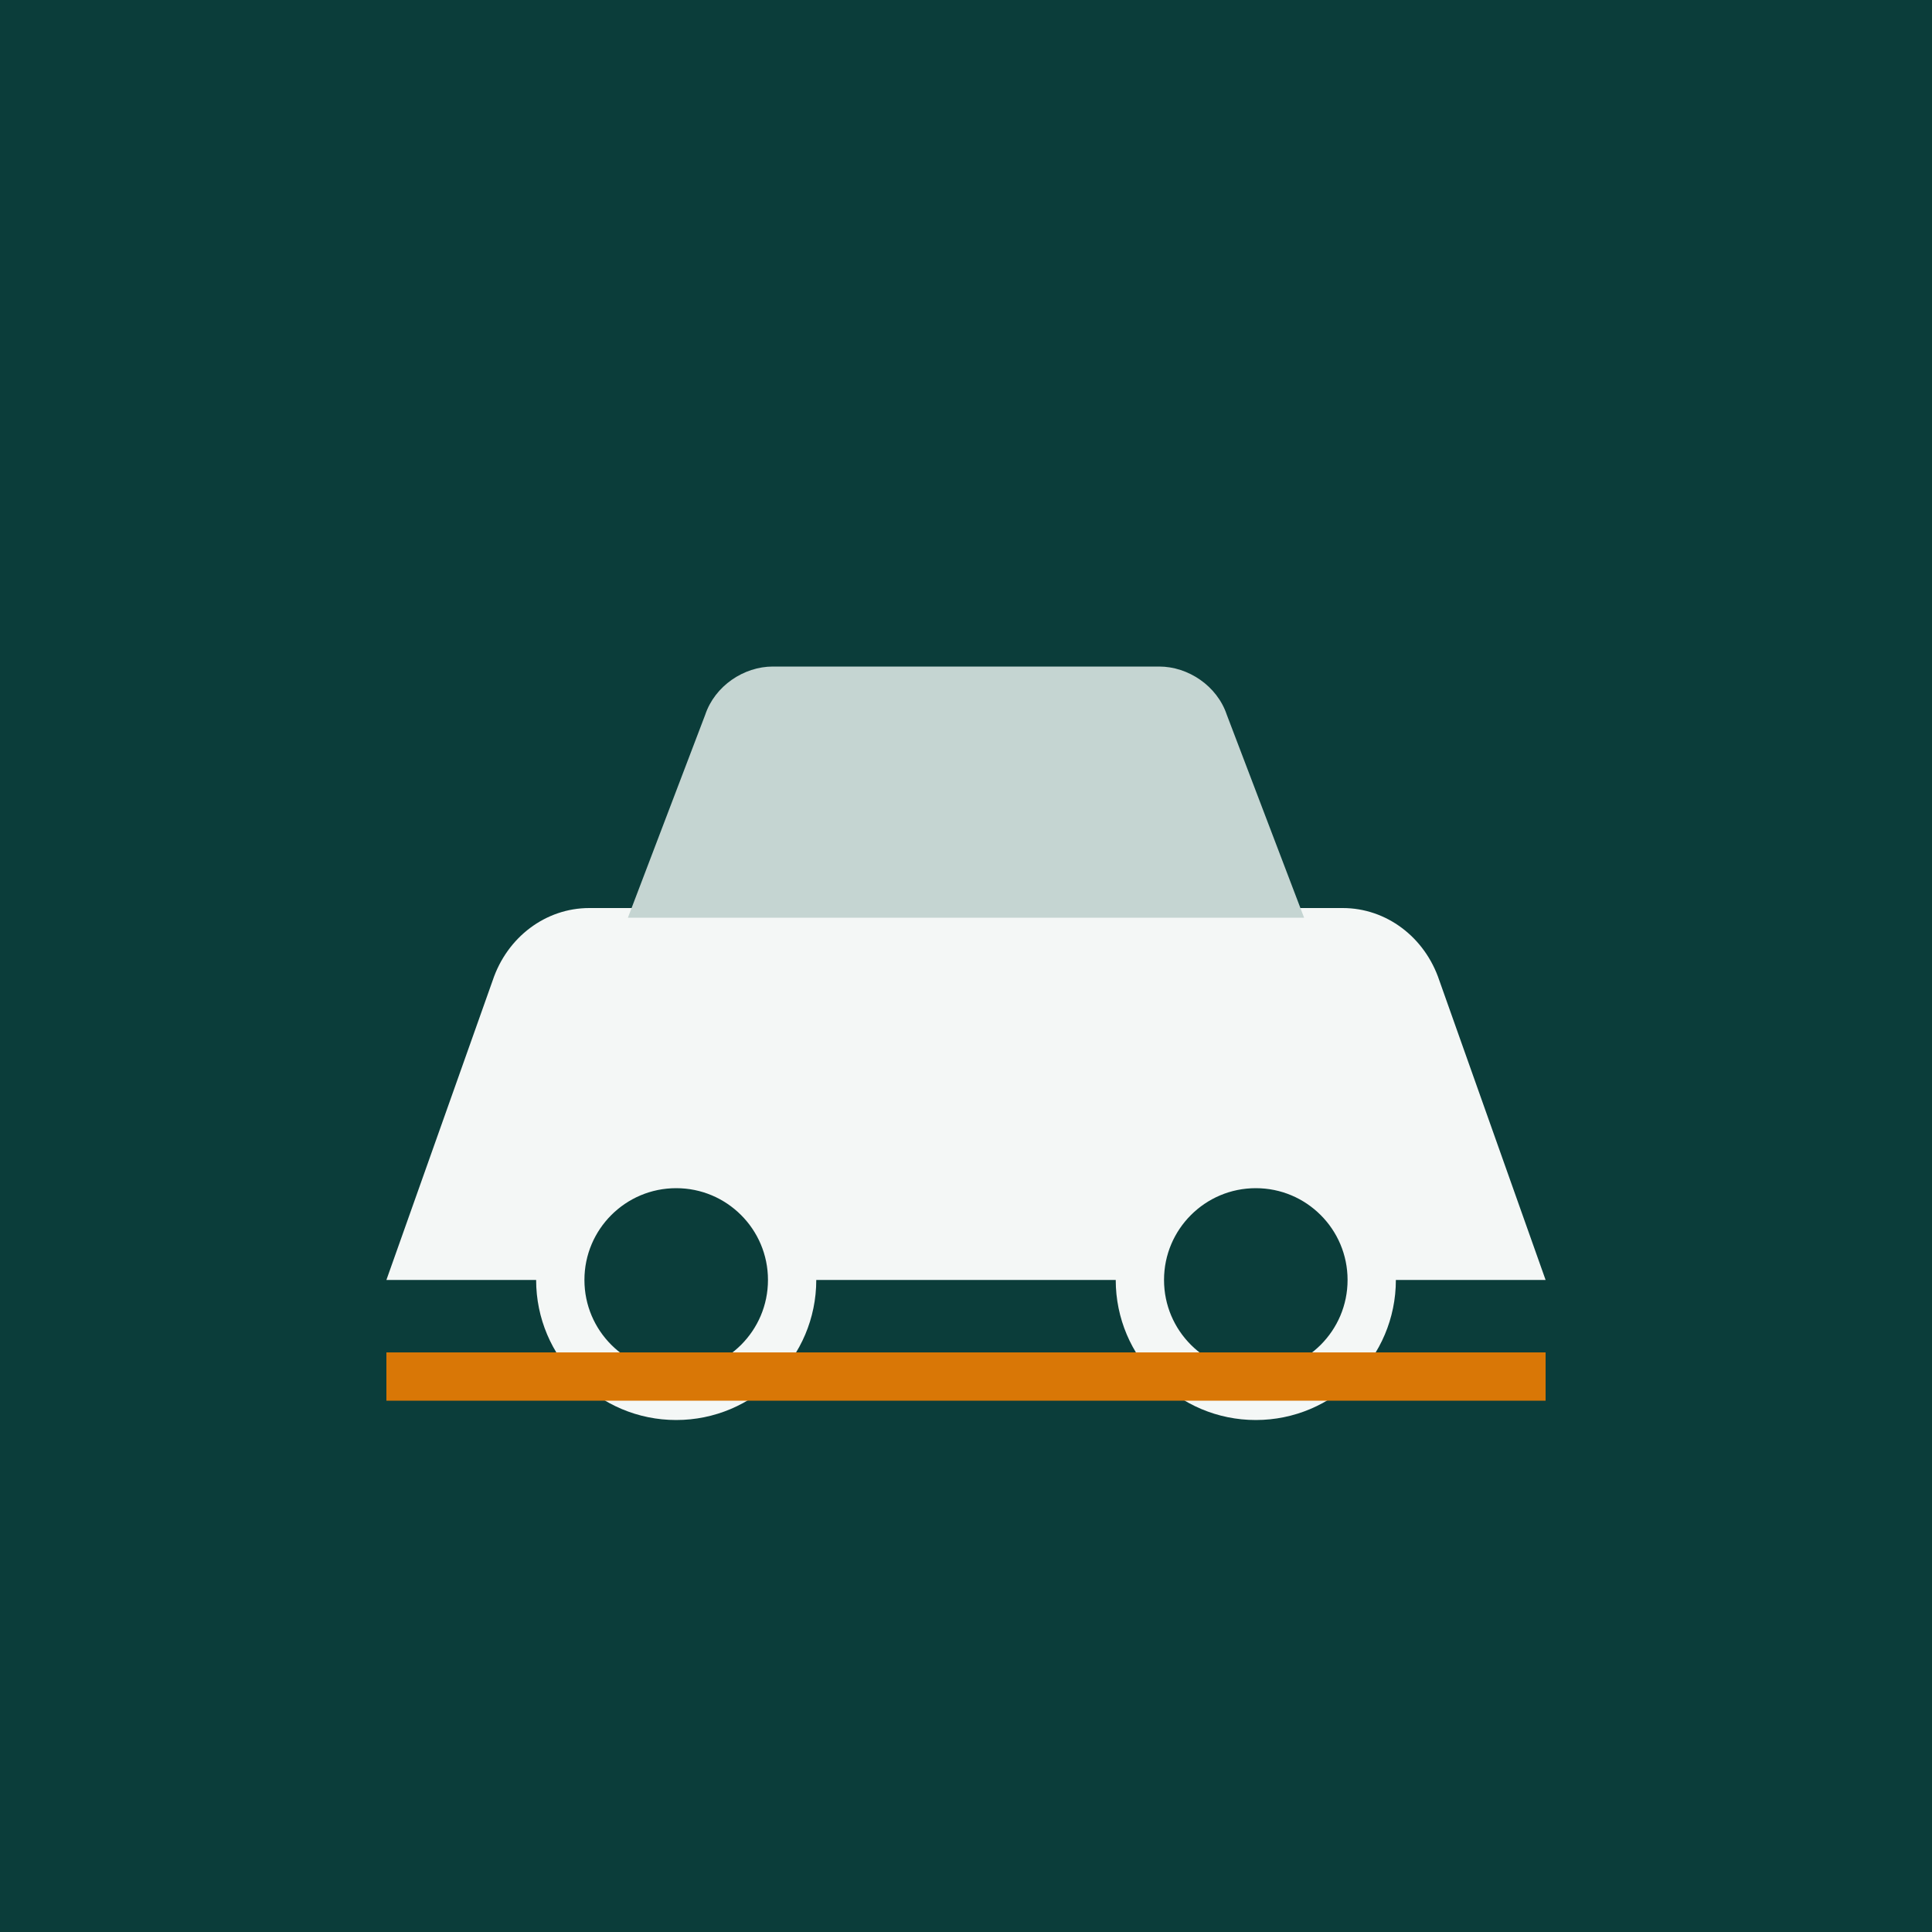
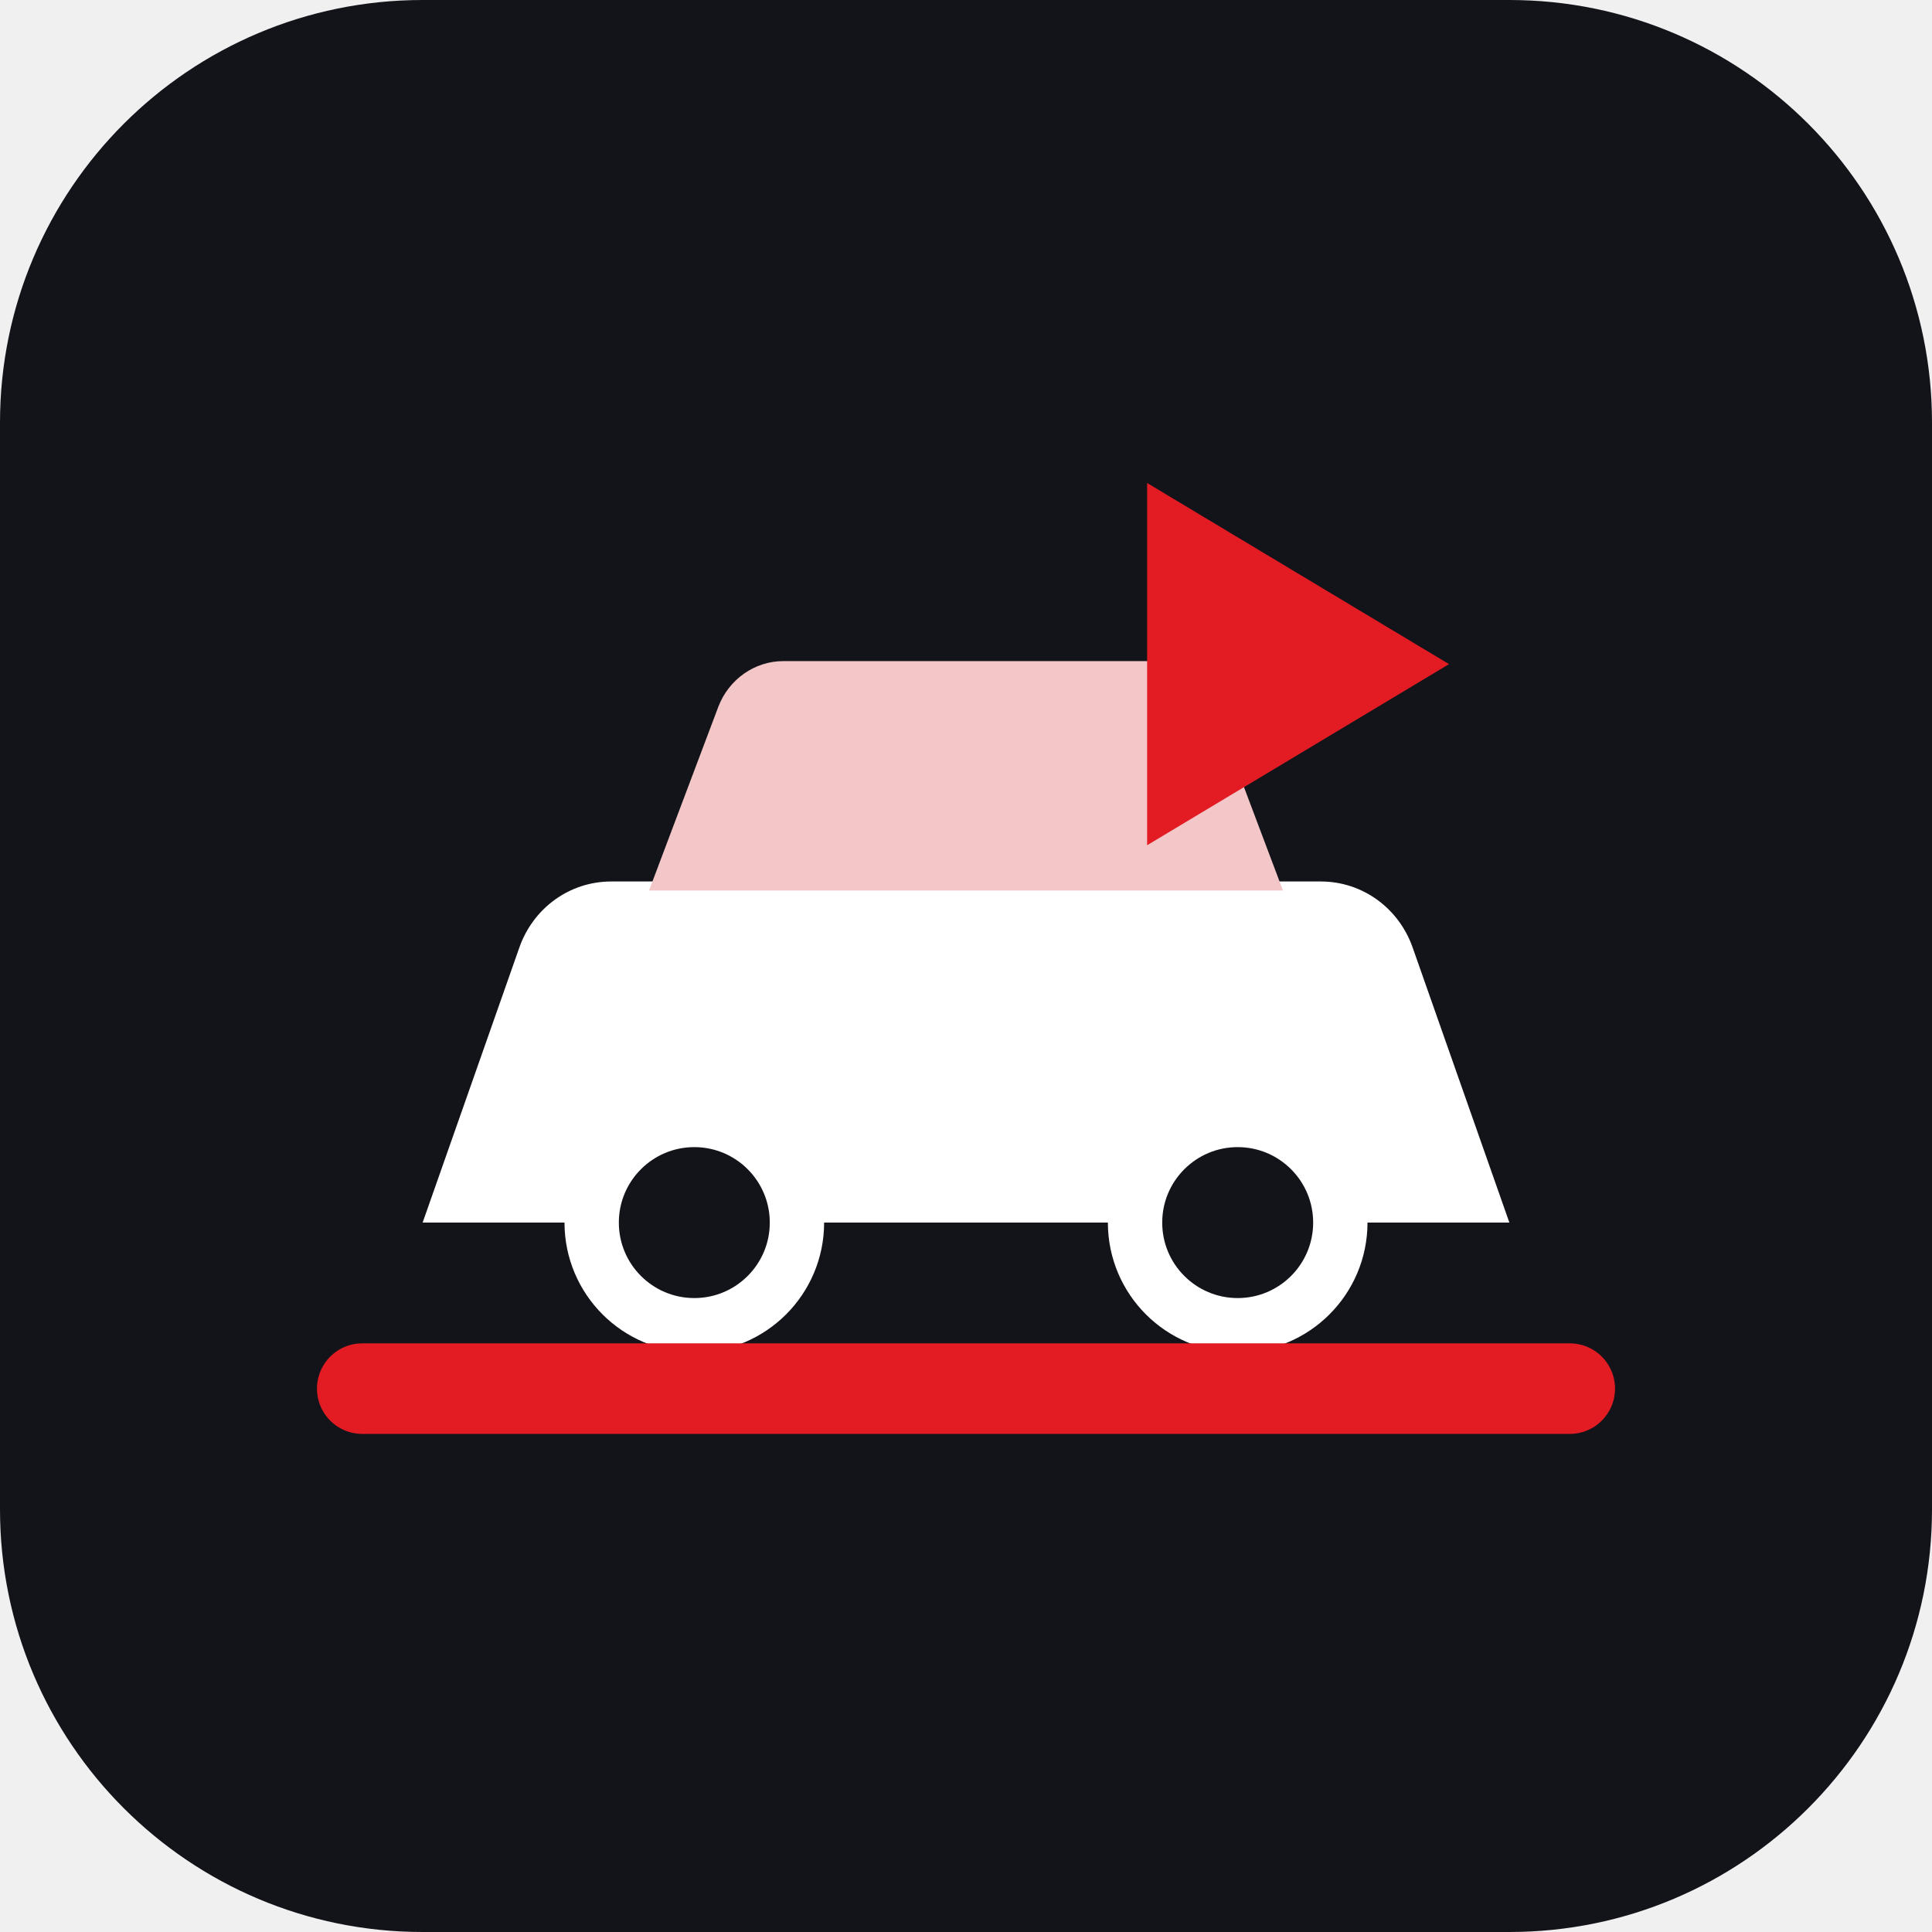
- <svg xmlns="http://www.w3.org/2000/svg" viewBox="0 0 40 40" role="img" aria-label="LojaDeCarro">
-   <rect width="40" height="40" fill="#0B3D3A" />
-   <path d="M8 26.5h24l-2.2-6.2c-.3-.9-1.1-1.5-2-1.5H12.2c-.9 0-1.7.6-2 1.5L8 26.5Z" fill="#F4F7F6" />
-   <path d="M13 19h14l-1.6-4.2c-.2-.6-.8-1-1.4-1H16c-.6 0-1.2.4-1.4 1L13 19Z" fill="#C5D5D2" />
-   <circle cx="14" cy="26.5" r="2.4" fill="#0B3D3A" stroke="#F4F7F6" strokeWidth="1.2" />
-   <circle cx="26" cy="26.5" r="2.4" fill="#0B3D3A" stroke="#F4F7F6" strokeWidth="1.2" />
-   <path d="M8 28.5h24" stroke="#D97706" strokeWidth="1.5" />
+ <svg xmlns="http://www.w3.org/2000/svg" viewBox="0 0 64 64" role="img" aria-label="EstoqueAuto">
+   <rect width="64" height="64" rx="14" fill="#12141A" />
+   <path d="M14 40.5h36l-3.2-9.1c-.45-1.3-1.65-2.2-3.05-2.2H20.25c-1.4 0-2.6.9-3.05 2.2L14 40.5Z" fill="#FFFFFF" />
+   <path d="M21.5 29.5h21l-2.3-6.1c-.35-.9-1.2-1.5-2.15-1.5H25.95c-.95 0-1.8.6-2.15 1.5L21.5 29.5Z" fill="#F3C6C8" />
+   <circle cx="23" cy="40.5" r="3.4" fill="#12141A" stroke="#FFFFFF" stroke-width="1.8" />
+   <circle cx="41" cy="40.5" r="3.4" fill="#12141A" stroke="#FFFFFF" stroke-width="1.8" />
+   <path d="M12 46h40" stroke="#E31C23" stroke-width="3" stroke-linecap="round" />
+   <path d="M38 16l10 6-10 6V16Z" fill="#E31C23" />
</svg>
